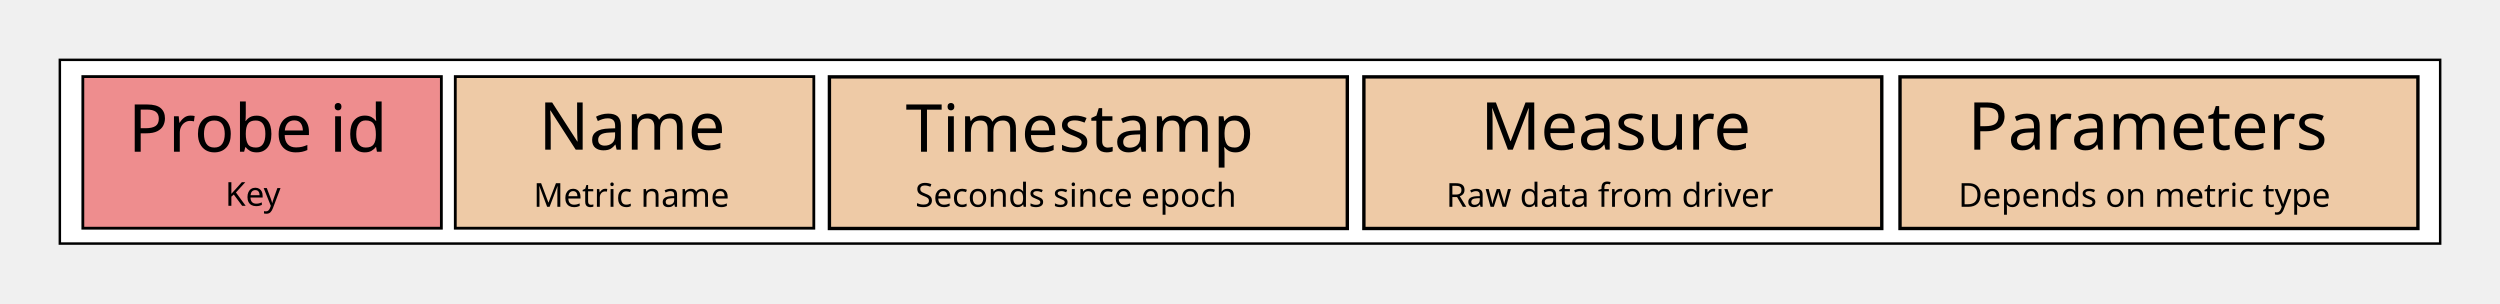
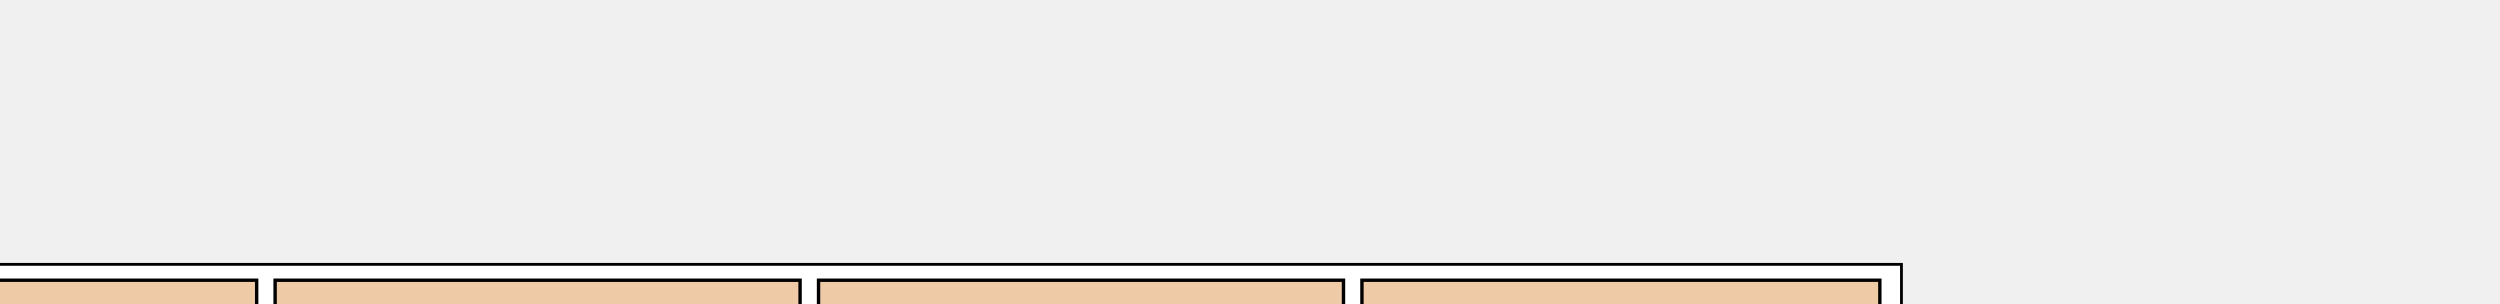
<svg xmlns="http://www.w3.org/2000/svg" width="1512.022" height="183.491" id="svg2" version="1.1">
  <defs id="defs4" />
  <g id="layer1" transform="translate(-8.254429,-88.84818)">
-     <rect style="fill:#ffffff;fill-opacity:1;stroke:#000000;stroke-width:1.492;stroke-miterlimit:4;stroke-opacity:1;stroke-dasharray:none" id="rect3823" width="1439.646" height="111.117" x="44.447" y="125.042" />
-     <rect style="fill:#ee8d8e;fill-opacity:1;fill-rule:evenodd;stroke:#000000;stroke-width:1.703px;stroke-linecap:butt;stroke-linejoin:miter;stroke-opacity:1" id="rect2985" width="216.843" height="91.704" x="58.353" y="135.166" />
-     <text xml:space="preserve" style="font-size:40px;font-style:normal;font-weight:normal;line-height:125%;letter-spacing:0px;word-spacing:0px;fill:#000000;fill-opacity:1;stroke:none;font-family:Sans" x="85.863" y="180.601" id="text3763">
-       <tspan id="tspan3765" x="85.863" y="180.601">Probe id</tspan>
-     </text>
-     <text id="text3767" y="213.32" x="144.452" style="font-size:20px;font-style:normal;font-variant:normal;font-weight:normal;font-stretch:normal;text-align:start;line-height:125%;letter-spacing:0px;word-spacing:0px;writing-mode:lr-tb;text-anchor:start;fill:#000000;fill-opacity:1;stroke:none;font-family:Sans;-inkscape-font-specification:Sans" xml:space="preserve">
-       <tspan y="213.32" x="144.452" id="tspan3769">Key</tspan>
-     </text>
-     <rect y="135.166" x="283.617" height="91.704" width="216.843" id="rect3771" style="fill:#eecaa6;fill-opacity:1;fill-rule:evenodd;stroke:#000000;stroke-width:1.703px;stroke-linecap:butt;stroke-linejoin:miter;stroke-opacity:1" />
-     <text id="text3773" y="179.37" x="334.137" style="font-size:40px;font-style:normal;font-weight:normal;line-height:125%;letter-spacing:0px;word-spacing:0px;fill:#000000;fill-opacity:1;stroke:none;font-family:Sans" xml:space="preserve">
-       <tspan y="179.37" x="334.137" id="tspan3775">Name</tspan>
-     </text>
-     <text xml:space="preserve" style="font-size:20px;font-style:normal;font-variant:normal;font-weight:normal;font-stretch:normal;text-align:start;line-height:125%;letter-spacing:0px;word-spacing:0px;writing-mode:lr-tb;text-anchor:start;fill:#000000;fill-opacity:1;stroke:none;font-family:Sans;-inkscape-font-specification:Sans" x="330.934" y="213.936" id="text3777">
-       <tspan id="tspan3779" x="330.934" y="213.936">Metric name</tspan>
-     </text>
-     <rect style="fill:#eecaa6;fill-opacity:1;fill-rule:evenodd;stroke:#000000;stroke-width:2.047px;stroke-linecap:butt;stroke-linejoin:miter;stroke-opacity:1" id="rect3781" width="313.229" height="91.704" x="509.891" y="135.338" />
-     <text xml:space="preserve" style="font-size:40px;font-style:normal;font-weight:normal;line-height:125%;letter-spacing:0px;word-spacing:0px;fill:#000000;fill-opacity:1;stroke:none;font-family:Sans" x="555.978" y="180.601" id="text3783">
-       <tspan id="tspan3785" x="555.978" y="180.601">Timestamp</tspan>
-     </text>
-     <text id="text3787" y="213.936" x="561.843" style="font-size:20px;font-style:normal;font-variant:normal;font-weight:normal;font-stretch:normal;text-align:start;line-height:125%;letter-spacing:0px;word-spacing:0px;writing-mode:lr-tb;text-anchor:start;fill:#000000;fill-opacity:1;stroke:none;font-family:Sans;-inkscape-font-specification:Sans" xml:space="preserve">
-       <tspan y="213.936" x="561.843" id="tspan3789">Seconds since epoch</tspan>
-     </text>
-     <rect y="135.338" x="833.14" height="91.704" width="313.229" id="rect3791" style="fill:#eecaa6;fill-opacity:1;fill-rule:evenodd;stroke:#000000;stroke-width:2.047px;stroke-linecap:butt;stroke-linejoin:miter;stroke-opacity:1" />
-     <text id="text3793" y="179.37" x="903.778" style="font-size:40px;font-style:normal;font-weight:normal;line-height:125%;letter-spacing:0px;word-spacing:0px;fill:#000000;fill-opacity:1;stroke:none;font-family:Sans" xml:space="preserve">
-       <tspan y="179.37" x="903.778" id="tspan3795">Measure</tspan>
-     </text>
-     <text xml:space="preserve" style="font-size:20px;font-style:normal;font-variant:normal;font-weight:normal;font-stretch:normal;text-align:start;line-height:125%;letter-spacing:0px;word-spacing:0px;writing-mode:lr-tb;text-anchor:start;fill:#000000;fill-opacity:1;stroke:none;font-family:Sans;-inkscape-font-specification:Sans" x="882.924" y="213.936" id="text3797">
-       <tspan id="tspan3799" x="882.924" y="213.936">Raw data from driver</tspan>
-     </text>
-     <rect style="fill:#eecaa6;fill-opacity:1;fill-rule:evenodd;stroke:#000000;stroke-width:2.047px;stroke-linecap:butt;stroke-linejoin:miter;stroke-opacity:1" id="rect3801" width="313.229" height="91.704" x="1157.399" y="135.338" />
-     <text xml:space="preserve" style="font-size:40px;font-style:normal;font-weight:normal;line-height:125%;letter-spacing:0px;word-spacing:0px;fill:#000000;fill-opacity:1;stroke:none;font-family:Sans" x="1198.467" y="179.37" id="text3803">
-       <tspan id="tspan3805" x="1198.467" y="179.37">Parameters</tspan>
-     </text>
-     <text id="text3807" y="213.936" x="1192.725" style="font-size:20px;font-style:normal;font-variant:normal;font-weight:normal;font-stretch:normal;text-align:start;line-height:125%;letter-spacing:0px;word-spacing:0px;writing-mode:lr-tb;text-anchor:start;fill:#000000;fill-opacity:1;stroke:none;font-family:Sans;-inkscape-font-specification:Sans" xml:space="preserve">
-       <tspan y="213.936" x="1192.725" id="tspan3809">Depends on metric type</tspan>
-     </text>
    <flowRoot xml:space="preserve" id="flowRoot3811" style="font-size:40px;font-style:normal;font-weight:normal;line-height:125%;letter-spacing:0px;word-spacing:0px;fill:#000000;fill-opacity:1;stroke:none;font-family:Sans">
      <flowRegion id="flowRegion3813">
        <rect id="rect3815" width="11088.571" height="265.714" x="-122.857" y="46.648" />
      </flowRegion>
      <flowPara id="flowPara3817" />
    </flowRoot>
+     <g id="g3457">
+       <rect y="248.727" x="-714.839" height="110.908" width="1873.113" id="rect3823" style="fill:#ffffff;fill-opacity:1;stroke:#000000;stroke-width:1.701;stroke-miterlimit:4;stroke-dasharray:none;stroke-opacity:1" />
+       <g transform="translate(3.141303,122.9913)" id="g3419">
+         <g id="g3377">
+           <rect y="135.166" x="-705.076" height="91.704" width="216.843" id="rect2985" style="fill:#ee8d8e;fill-opacity:1;fill-rule:evenodd;stroke:#000000;stroke-width:1.703px;stroke-linecap:butt;stroke-linejoin:miter;stroke-opacity:1" />
+           <text id="text3763" y="184.477" x="-677.566" style="font-style:normal;font-weight:normal;font-size:40px;line-height:125%;font-family:Sans;letter-spacing:0px;word-spacing:0px;fill:#000000;fill-opacity:1;stroke:none" xml:space="preserve">
+             <tspan y="184.477" x="-677.566" id="tspan3765">Probe id</tspan>
+           </text>
+           <text xml:space="preserve" style="font-style:normal;font-variant:normal;font-weight:normal;font-stretch:normal;font-size:20px;line-height:125%;font-family:Sans;-inkscape-font-specification:Sans;text-align:start;letter-spacing:0px;word-spacing:0px;writing-mode:lr-tb;text-anchor:start;fill:#000000;fill-opacity:1;stroke:none" x="-618.977" y="213.32" id="text3767">
+             <tspan id="tspan3769" x="-618.977" y="213.32">Key</tspan>
+           </text>
+         </g>
+         <g id="g3405" transform="translate(-0.6733686,0)">
+           <rect style="fill:#eecaa6;fill-opacity:1;fill-rule:evenodd;stroke:#000000;stroke-width:2.057px;stroke-linecap:butt;stroke-linejoin:miter;stroke-opacity:1" id="rect3771" width="317.505" height="91.35" x="500.842" y="135.343" />
+           <text xml:space="preserve" style="font-style:normal;font-weight:normal;font-size:40px;line-height:125%;font-family:Sans;letter-spacing:0px;word-spacing:0px;fill:#000000;fill-opacity:1;stroke:none" x="517.876" y="184.477" id="text3773">
+             <tspan id="tspan3775" x="517.876" y="184.477">Probes names</tspan>
+           </text>
+           <text transform="scale(0.8763144,1.141143)" id="text3777" y="187.463" x="639.091" style="font-style:normal;font-variant:normal;font-weight:normal;font-stretch:normal;font-size:17.581px;line-height:125%;font-family:Sans;-inkscape-font-specification:Sans;text-align:start;letter-spacing:0px;word-spacing:0px;writing-mode:lr-tb;text-anchor:start;fill:#000000;fill-opacity:1;stroke:none" xml:space="preserve">
+             <tspan id="tspan3363" y="187.463" x="639.091">List of aliases for probe id</tspan>
+           </text>
+         </g>
+         <g id="g3384" transform="translate(1.424627,0)">
+           <rect y="135.338" x="-478.68" height="91.704" width="313.229" id="rect3781" style="fill:#eecaa6;fill-opacity:1;fill-rule:evenodd;stroke:#000000;stroke-width:2.047px;stroke-linecap:butt;stroke-linejoin:miter;stroke-opacity:1" />
+           <text id="text3783" y="180.601" x="-432.593" style="font-style:normal;font-weight:normal;font-size:40px;line-height:125%;font-family:Sans;letter-spacing:0px;word-spacing:0px;fill:#000000;fill-opacity:1;stroke:none" xml:space="preserve">
+             <tspan y="180.601" x="-432.593" id="tspan3785">Timestamp</tspan>
+           </text>
+           <text xml:space="preserve" style="font-style:normal;font-variant:normal;font-weight:normal;font-stretch:normal;font-size:20px;line-height:125%;font-family:Sans;-inkscape-font-specification:Sans;text-align:start;letter-spacing:0px;word-spacing:0px;writing-mode:lr-tb;text-anchor:start;fill:#000000;fill-opacity:1;stroke:none" x="-426.729" y="213.936" id="text3787">
+             <tspan id="tspan3789" x="-426.729" y="213.936">Seconds since epoch</tspan>
+           </text>
+         </g>
+         <g id="g3391" transform="translate(2.55396,0)">
+           <rect style="fill:#eecaa6;fill-opacity:1;fill-rule:evenodd;stroke:#000000;stroke-width:2.047px;stroke-linecap:butt;stroke-linejoin:miter;stroke-opacity:1" id="rect3791" width="313.229" height="91.704" x="-155.431" y="135.338" />
+           <text xml:space="preserve" style="font-style:normal;font-weight:normal;font-size:40px;line-height:125%;font-family:Sans;letter-spacing:0px;word-spacing:0px;fill:#000000;fill-opacity:1;stroke:none" x="-84.793" y="183.862" id="text3793">
+             <tspan id="tspan3795" x="-84.793" y="183.862">Measure</tspan>
+           </text>
+           <text id="text3797" y="213.936" x="-105.648" style="font-style:normal;font-variant:normal;font-weight:normal;font-stretch:normal;font-size:20px;line-height:125%;font-family:Sans;-inkscape-font-specification:Sans;text-align:start;letter-spacing:0px;word-spacing:0px;writing-mode:lr-tb;text-anchor:start;fill:#000000;fill-opacity:1;stroke:none" xml:space="preserve">
+             <tspan y="213.936" x="-105.648" id="tspan3799">Raw data from driver</tspan>
+           </text>
+         </g>
+         <g id="g3412" transform="translate(-1.1718468e-4,0)">
+           <rect y="135.338" x="828.828" height="91.704" width="313.229" id="rect3801" style="fill:#eecaa6;fill-opacity:1;fill-rule:evenodd;stroke:#000000;stroke-width:2.047px;stroke-linecap:butt;stroke-linejoin:miter;stroke-opacity:1" />
+           <text id="text3803" y="183.862" x="869.895" style="font-style:normal;font-weight:normal;font-size:40px;line-height:125%;font-family:Sans;letter-spacing:0px;word-spacing:0px;fill:#000000;fill-opacity:1;stroke:none" xml:space="preserve">
+             <tspan y="183.862" x="869.895" id="tspan3805">Parameters</tspan>
+           </text>
+           <text xml:space="preserve" style="font-style:normal;font-variant:normal;font-weight:normal;font-stretch:normal;font-size:20px;line-height:125%;font-family:Sans;-inkscape-font-specification:Sans;text-align:start;letter-spacing:0px;word-spacing:0px;writing-mode:lr-tb;text-anchor:start;fill:#000000;fill-opacity:1;stroke:none" x="864.153" y="213.936" id="text3807">
+             <tspan id="tspan3809" x="864.153" y="213.936">Depends on metric type</tspan>
+           </text>
+         </g>
+         <g id="g3398" transform="translate(-0.765318,0)">
+           <rect y="135.343" x="172.271" height="91.35" width="317.505" id="rect3367" style="fill:#eecaa6;fill-opacity:1;fill-rule:evenodd;stroke:#000000;stroke-width:2.057px;stroke-linecap:butt;stroke-linejoin:miter;stroke-opacity:1" />
+           <text id="text3369" y="184.477" x="231.297" style="font-style:normal;font-weight:normal;font-size:40px;line-height:125%;font-family:Sans;letter-spacing:0px;word-spacing:0px;fill:#000000;fill-opacity:1;stroke:none" xml:space="preserve">
+             <tspan y="184.477" x="231.297" id="tspan3371">Data type</tspan>
+           </text>
+           <text xml:space="preserve" style="font-style:normal;font-variant:normal;font-weight:normal;font-stretch:normal;font-size:17.581px;line-height:125%;font-family:Sans;-inkscape-font-specification:Sans;text-align:start;letter-spacing:0px;word-spacing:0px;writing-mode:lr-tb;text-anchor:start;fill:#000000;fill-opacity:1;stroke:none" x="322.256" y="187.463" id="text3373" transform="scale(0.8763144,1.141143)">
+             <tspan x="322.256" y="187.463" id="tspan3375">Metric name</tspan>
+           </text>
+         </g>
+       </g>
+     </g>
  </g>
</svg>
